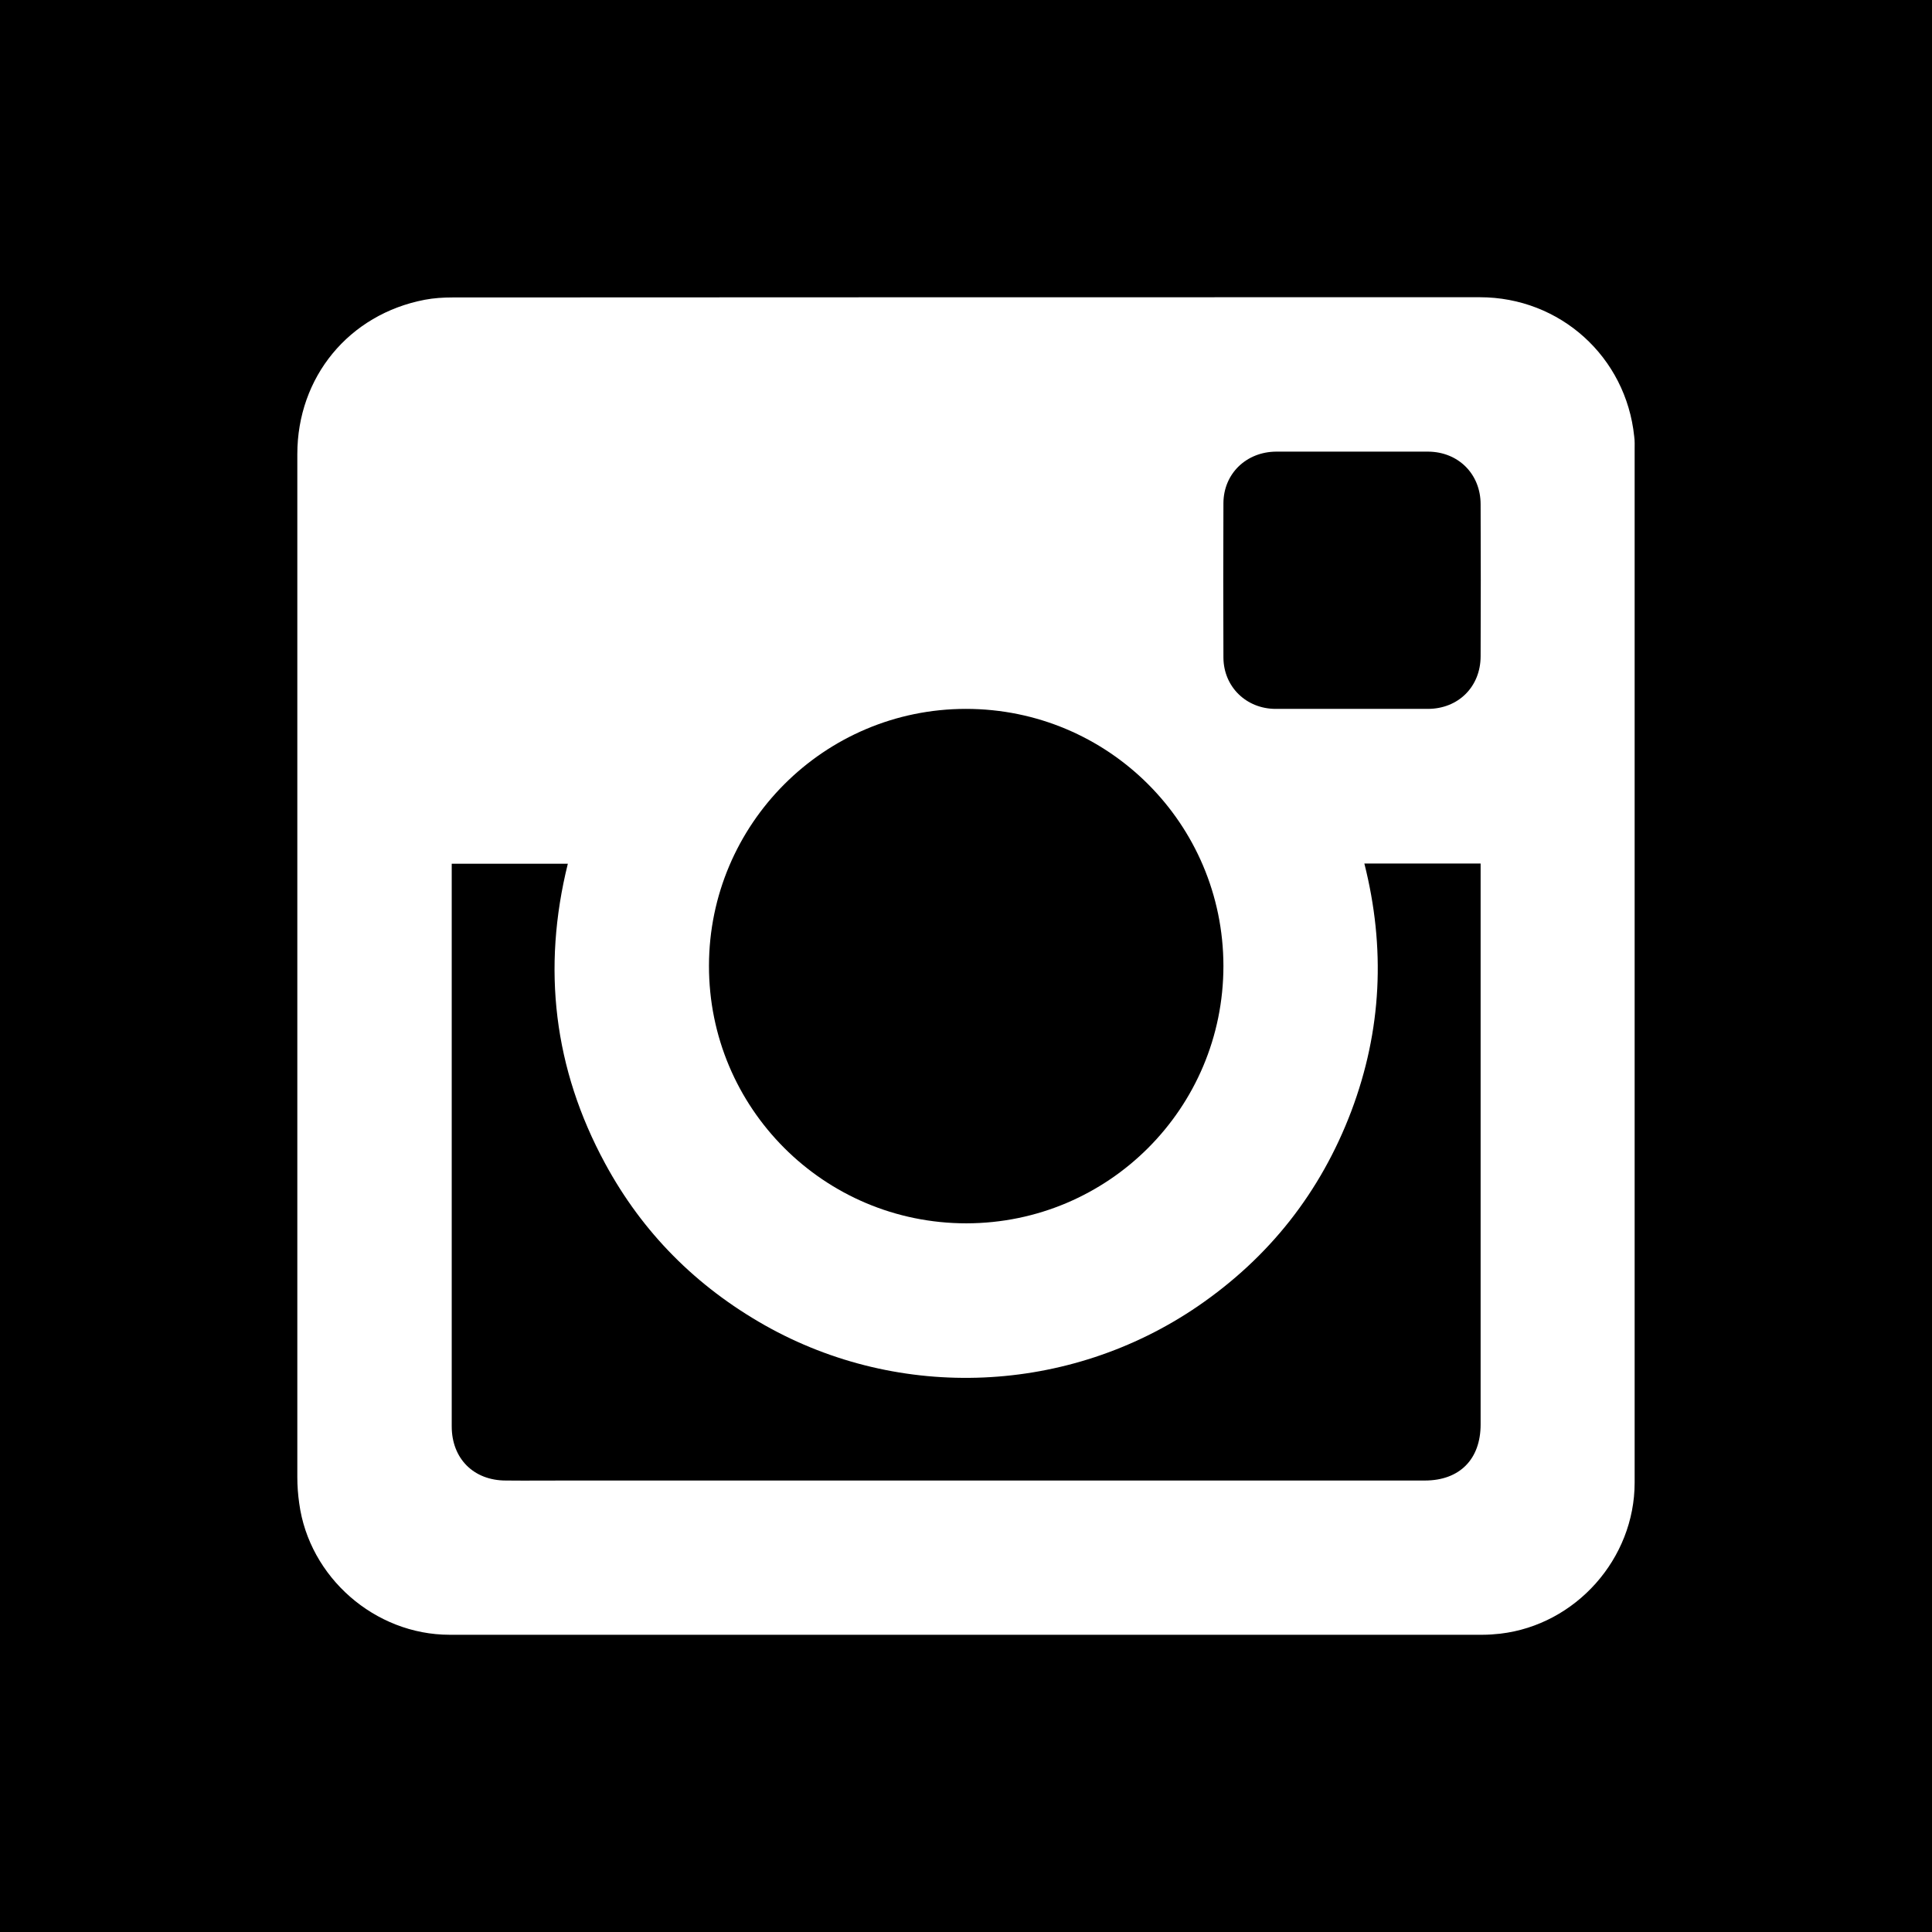
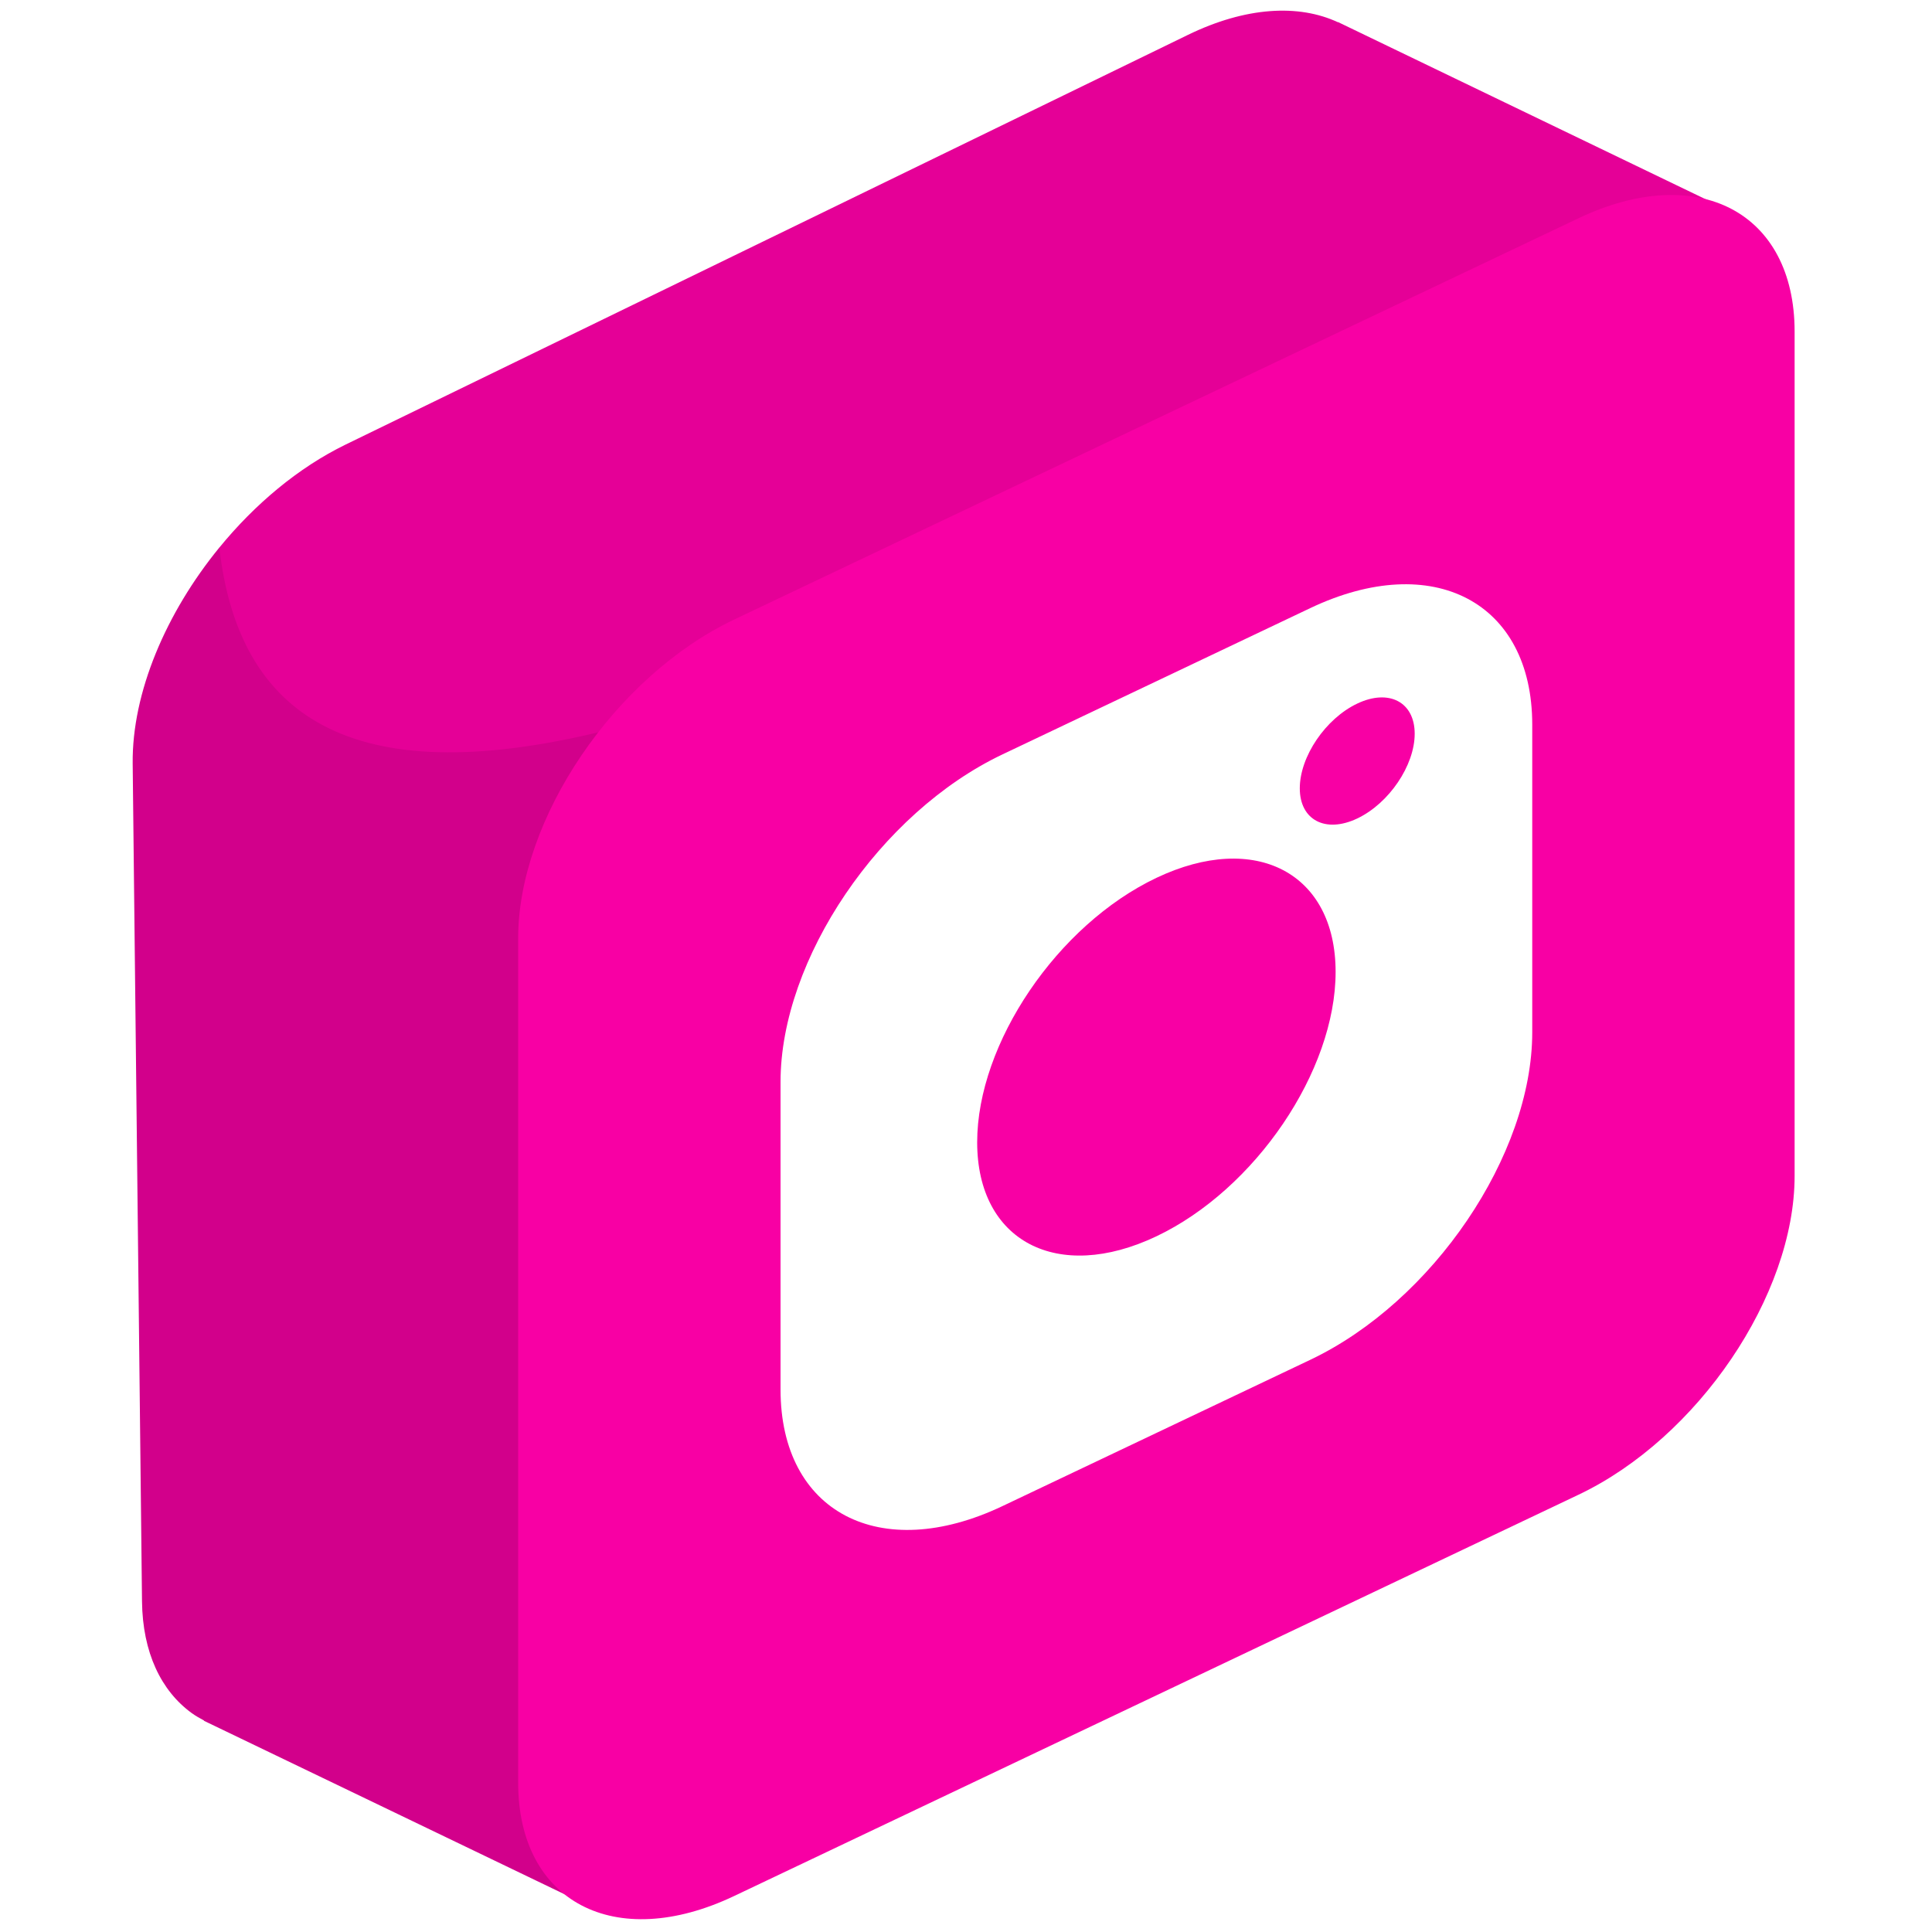
- <svg xmlns="http://www.w3.org/2000/svg" fill="#000000" height="800px" width="800px" version="1.1" id="Layer_1" viewBox="0 0 455 455" xml:space="preserve">
-   <g>
-     <path style="fill-rule:evenodd;clip-rule:evenodd;" d="M336.351,106.363h-35.83c-6.986,0.051-12.346,5.157-12.396,12.104   c-0.051,12.155-0.051,24.259,0,36.414c0.051,6.897,5.411,12.066,12.307,12.066h35.817c7.189,0,12.447-5.22,12.447-12.409   c0.051-11.914,0.051-23.865,0-35.767C348.696,111.622,343.438,106.415,336.351,106.363z" />
-     <path style="fill-rule:evenodd;clip-rule:evenodd;" d="M227.591,288.104c33.493-0.051,60.534-27.143,60.534-60.635   c-0.051-33.493-27.142-60.521-60.635-60.521c-33.378,0-60.47,27.129-60.521,60.47C166.918,260.961,194.06,288.104,227.591,288.104z   " />
-     <path style="fill-rule:evenodd;clip-rule:evenodd;" d="M318.239,261.698c-7.24,19.102-19.344,34.433-36.173,45.952   c-30.355,20.729-70.046,22.469-101.951,4.458c-16.131-9.132-28.781-21.782-37.608-38.104   c-12.104-22.329-14.886-45.939-8.777-70.592h-27.345v132.51c0,7.595,5.169,12.752,12.752,12.752c4.864,0.051,9.678,0,14.543,0   H335.55c8.192,0,13.146-5.004,13.146-13.197V203.361h-27.383C326.33,223.2,325.427,242.646,318.239,261.698z" />
-     <path style="fill-rule:evenodd;clip-rule:evenodd;" d="M0,0v455h455V0H0z M384.97,105.919V349.17   c0,17.909-13.844,33.493-31.651,35.576c-1.397,0.152-2.781,0.254-4.166,0.254H105.89c-17.604,0-33.087-13.552-35.423-30.966   c-0.292-2.032-0.445-4.115-0.445-6.147V106.96c0-18.162,12.155-32.947,30.012-36.363c2.134-0.406,4.37-0.546,6.554-0.546   C187.253,70,267.879,70,348.505,70c18.9,0,34.433,14.035,36.363,32.795C385.021,103.836,384.97,104.877,384.97,105.919z" />
+ <svg xmlns="http://www.w3.org/2000/svg" version="1.1" width="256" height="256" viewBox="0 0 256 256" xml:space="preserve">
+   <defs>
+ </defs>
+   <g style="stroke: none; stroke-width: 0; stroke-dasharray: none; stroke-linecap: butt; stroke-linejoin: miter; stroke-miterlimit: 10; fill: none; fill-rule: nonzero; opacity: 1;" transform="translate(1.406593 1.406593) scale(2.81 2.81)">
+     <path d="M 6.196 75.014 c 0.027 2.411 0.901 4.213 2.337 5.261 c 0.184 0.134 0.385 0.246 0.587 0.355 l -0.004 0.012 l 0.118 0.057 c 0.041 0.021 0.083 0.04 0.124 0.06 l 17.796 8.561 l 0.738 -0.428 c -0.423 -0.898 -0.671 -1.965 -0.685 -3.205 l -0.231 -20.726 L 26.768 46.18 c -0.039 -3.497 1.713 -7.447 4.406 -10.581 L 9.842 25.32 c -2.508 3.068 -4.123 6.833 -4.086 10.187 l 0.209 18.781 L 6.196 75.014 z" style="stroke: none; stroke-width: 1; stroke-dasharray: none; stroke-linecap: butt; stroke-linejoin: miter; stroke-miterlimit: 10; fill: rgb(210,0,139); fill-rule: nonzero; opacity: 1;" transform=" matrix(1 0 0 1 0 0) " stroke-linecap="round" />
+     <path d="M 62.594 0.54 l -0.005 0.008 c -1.846 -0.86 -4.335 -0.735 -7.07 0.595 L 15.803 20.46 c -2.24 1.089 -4.295 2.823 -5.961 4.861 c 0.9 7.946 6.189 11.544 18.007 8.677 c 1.606 -1.869 6.871 -1.846 8.966 -2.865 l 39.716 -19.316 c 1.36 -0.662 2.659 -1.021 3.85 -1.115 l 0.11 -1.536 L 62.594 0.54 z" style="stroke: none; stroke-width: 1; stroke-dasharray: none; stroke-linecap: butt; stroke-linejoin: miter; stroke-miterlimit: 10; fill: rgb(229,0,151); fill-rule: nonzero; opacity: 1;" transform=" matrix(1 0 0 1 0 0) " stroke-linecap="round" />
+     <path d="M 73.938 9.789 L 34.119 28.714 c -5.626 2.674 -10.186 9.402 -10.186 15.028 V 62.67 v 2.006 V 83.56 c 0 5.626 4.561 8.019 10.186 5.345 l 13.736 -6.528 l 26.083 -12.396 c 5.626 -2.674 10.186 -9.402 10.186 -15.028 V 15.134 C 84.125 9.508 79.564 7.115 73.938 9.789 z" style="stroke: none; stroke-width: 1; stroke-dasharray: none; stroke-linecap: butt; stroke-linejoin: miter; stroke-miterlimit: 10; fill: rgb(248,0,164); fill-rule: nonzero; opacity: 1;" transform=" matrix(1 0 0 1 0 0) " stroke-linecap="round" />
+     <path d="M 61.287 28.174 l -14.516 6.899 c -5.78 2.747 -10.465 9.659 -10.465 15.439 v 14.516 c 0 5.78 4.685 8.238 10.465 5.491 l 14.516 -6.899 c 5.78 -2.747 10.465 -9.659 10.465 -15.439 V 33.666 C 71.752 27.886 67.067 25.428 61.287 28.174 z M 54.029 57.798 c -4.667 2.218 -8.451 0.233 -8.451 -4.435 c 0 -4.667 3.784 -10.249 8.451 -12.468 c 4.668 -2.218 8.451 -0.233 8.451 4.435 C 62.48 49.998 58.696 55.58 54.029 57.798 z M 60.791 36.673 c 0 -1.496 1.213 -3.286 2.709 -3.996 c 1.496 -0.711 2.709 -0.074 2.709 1.422 s -1.212 3.285 -2.709 3.996 C 62.004 38.805 60.791 38.169 60.791 36.673 z" style="stroke: none; stroke-width: 1; stroke-dasharray: none; stroke-linecap: butt; stroke-linejoin: miter; stroke-miterlimit: 10; fill: rgb(255,255,255); fill-rule: nonzero; opacity: 1;" transform=" matrix(1 0 0 1 0 0) " stroke-linecap="round" />
  </g>
</svg>
